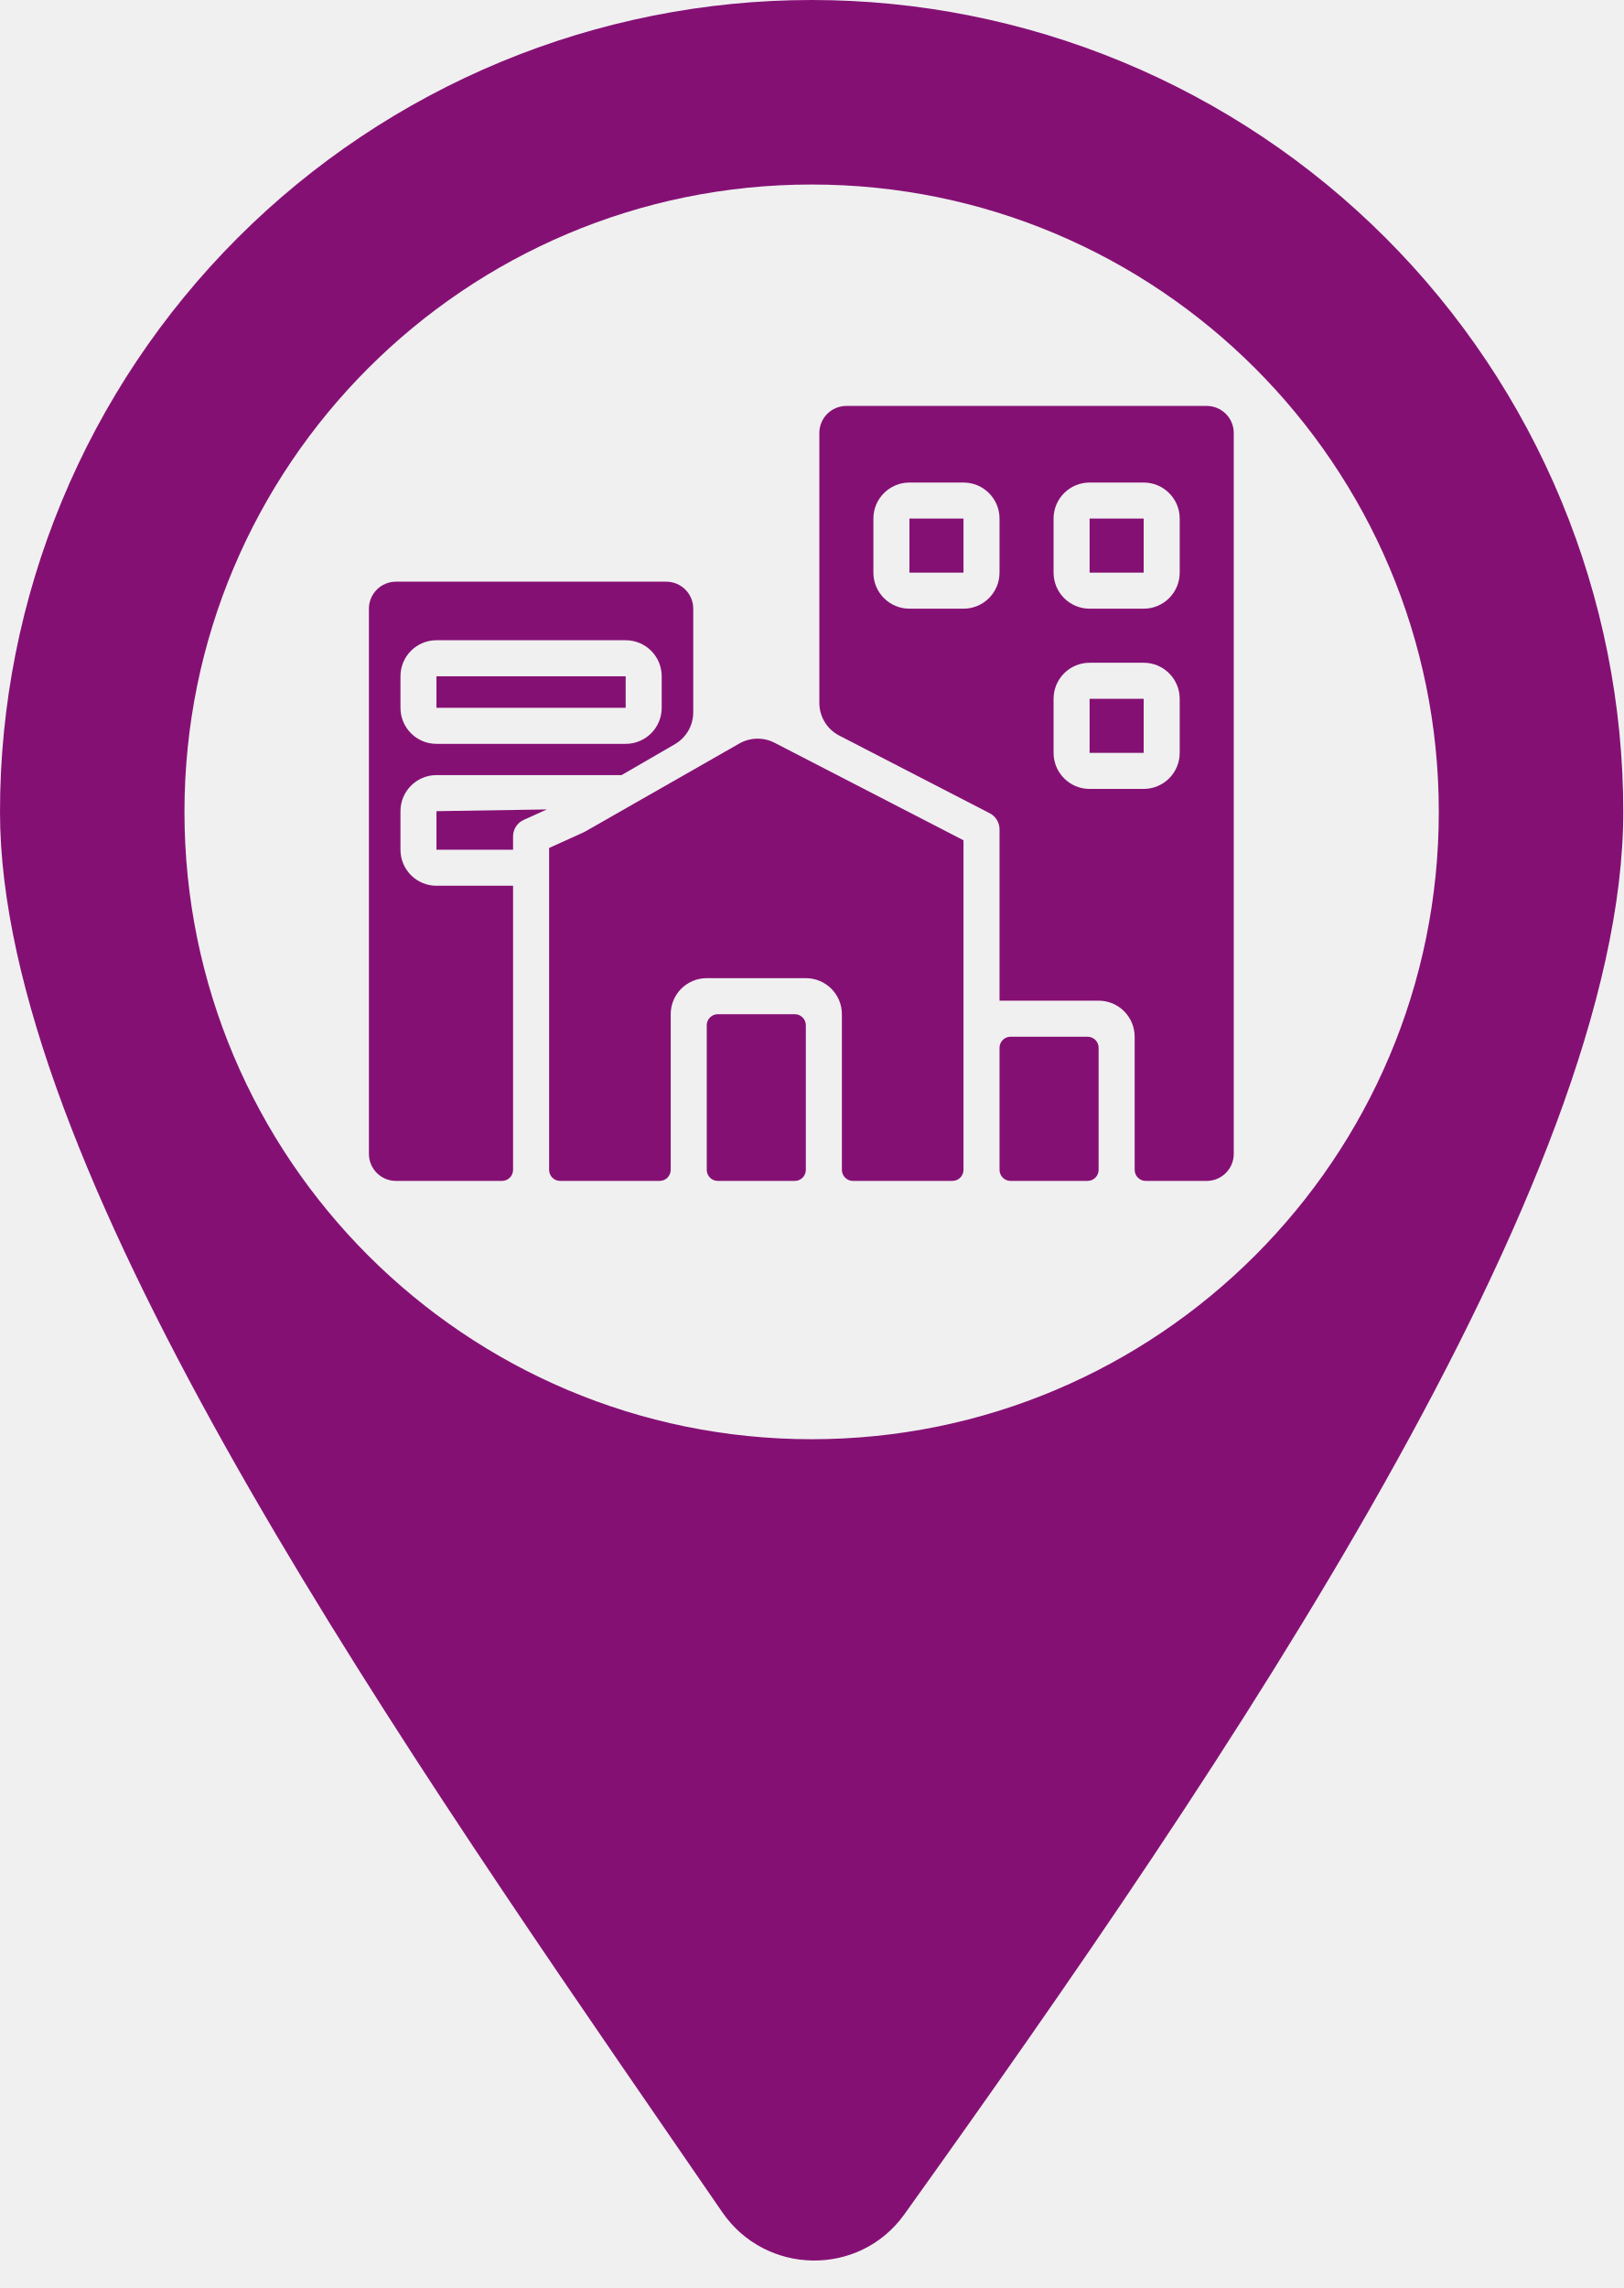
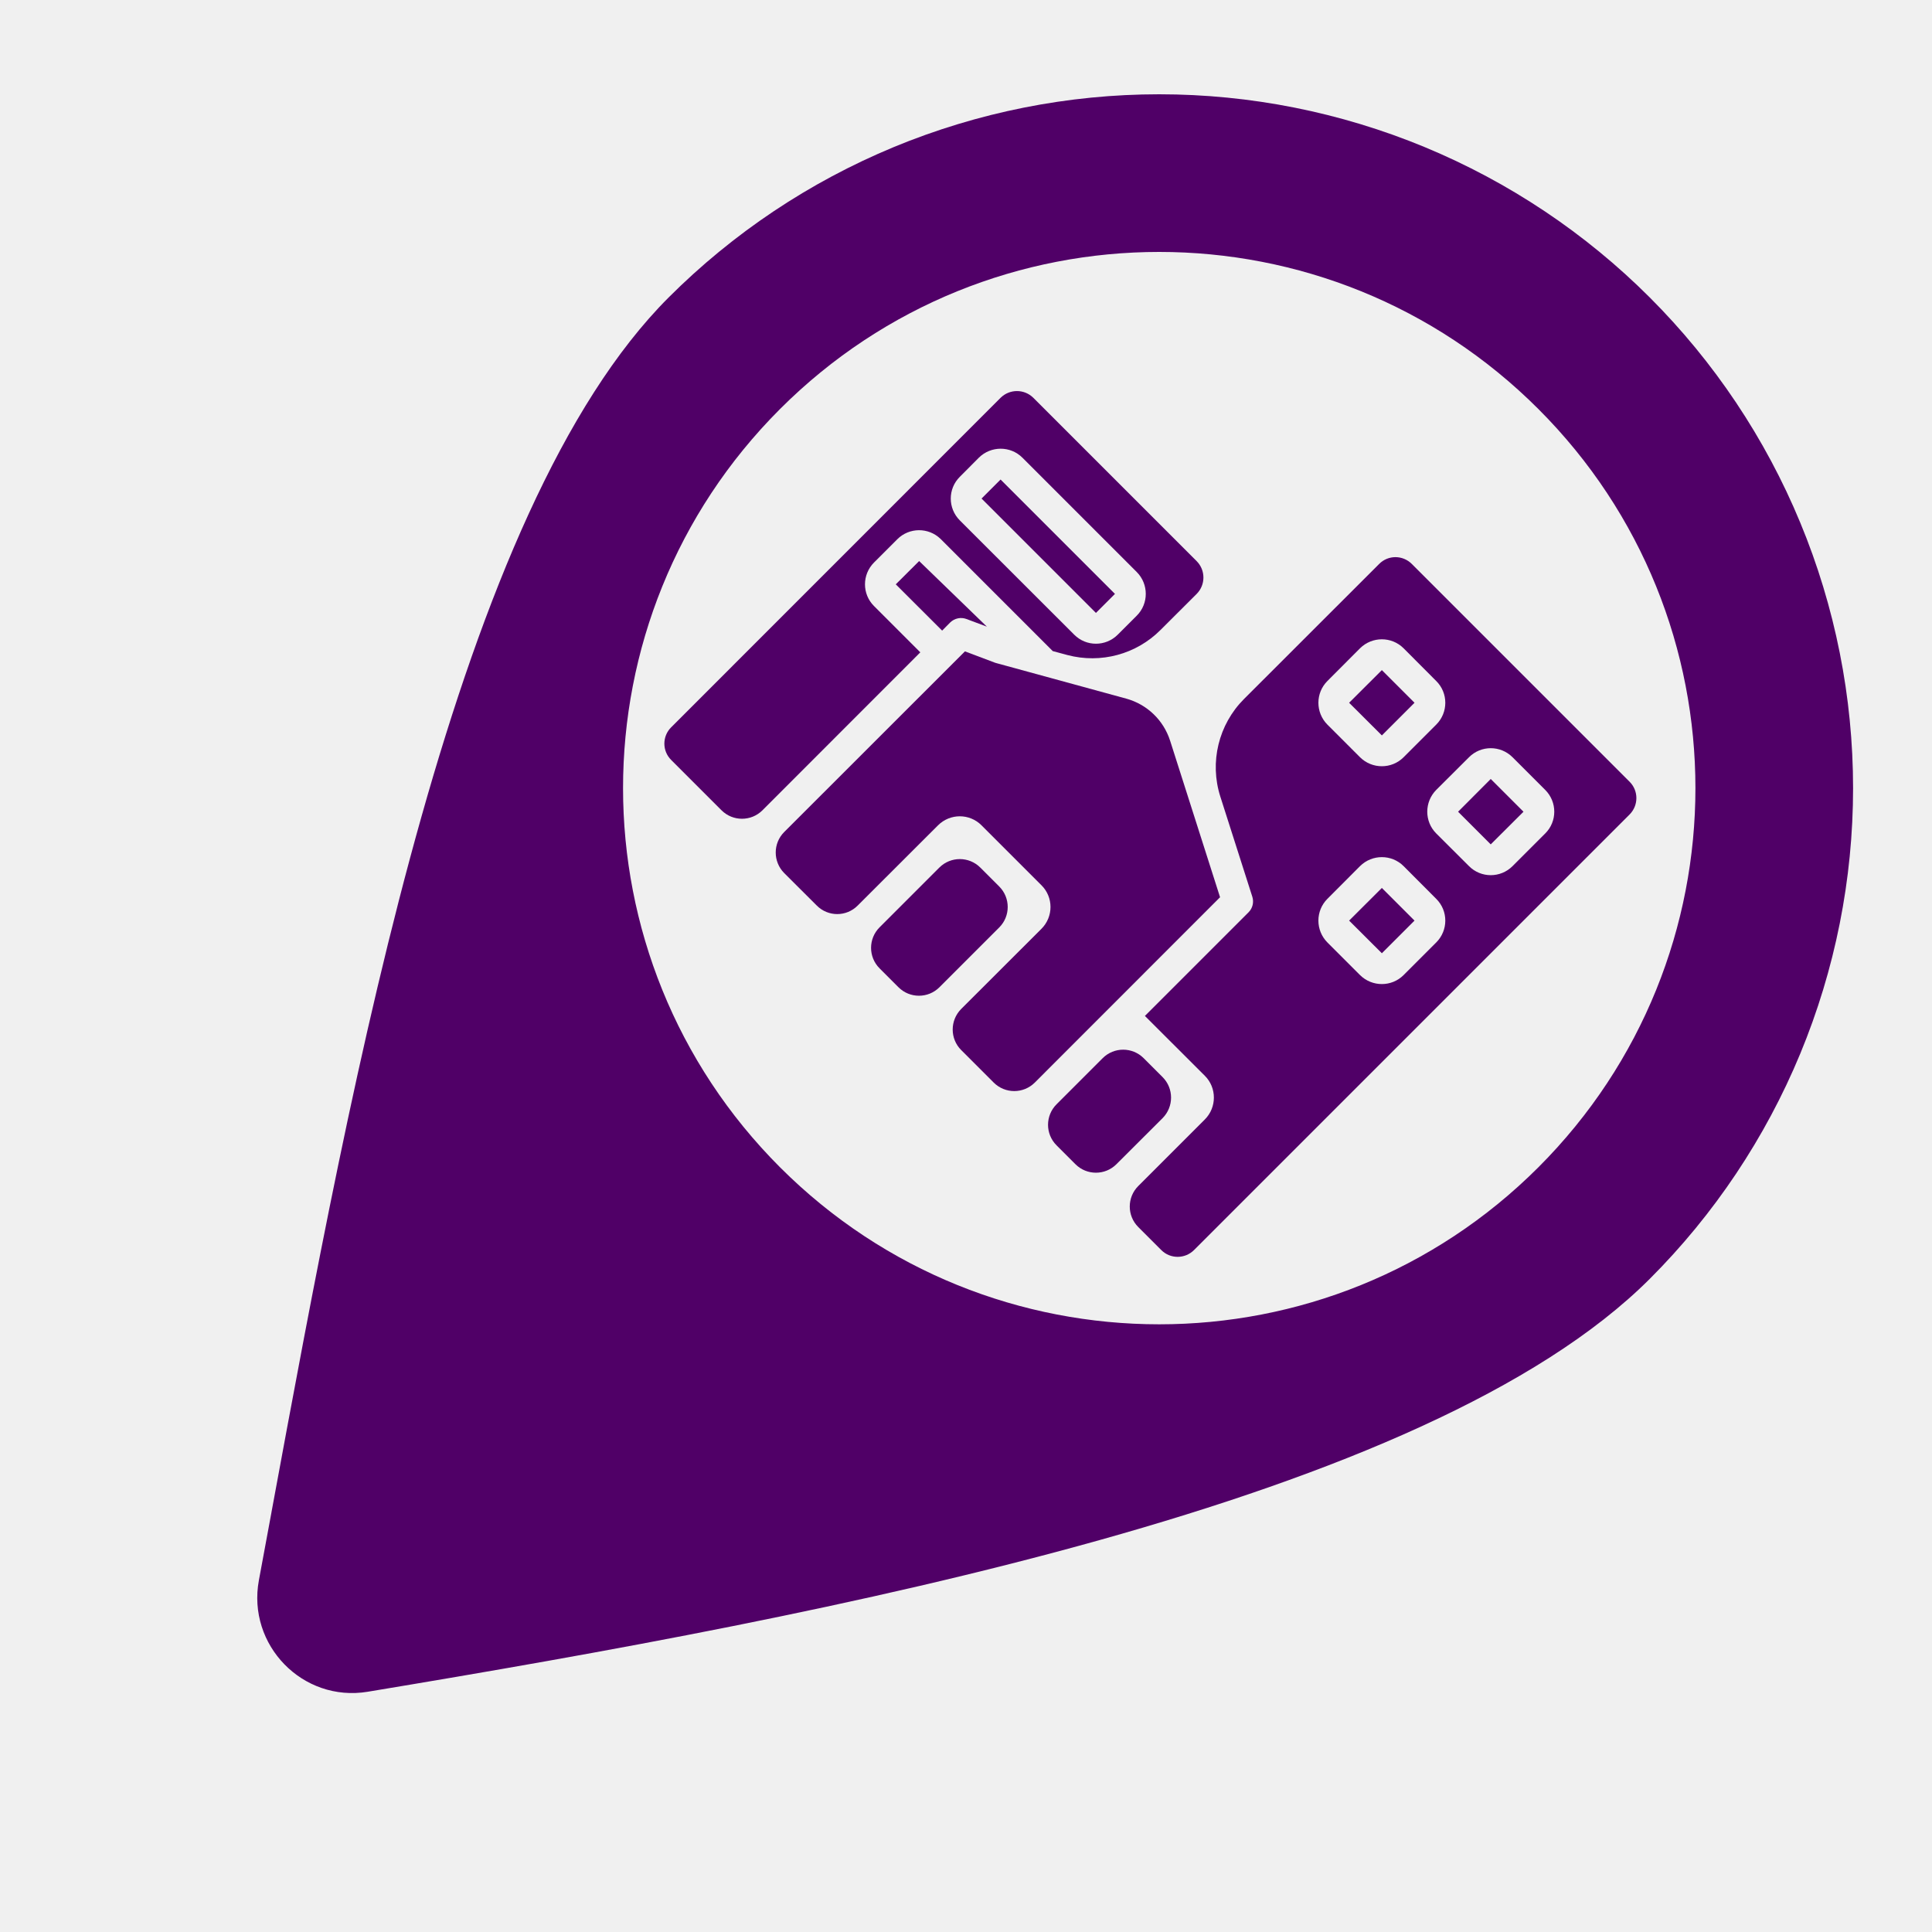
- <svg xmlns="http://www.w3.org/2000/svg" width="44" height="62" viewBox="0 0 44 62" fill="none">
-   <path d="M21.488 20.382C21.494 20.385 21.5 20.388 21.506 20.391L26.116 22.77V31.7C26.116 31.866 25.982 32 25.816 32H23.12C22.954 32 22.82 31.866 22.82 31.7V27.483C22.82 26.943 22.383 26.506 21.843 26.506H19.157C18.617 26.506 18.18 26.943 18.18 27.483V31.7C18.18 31.866 18.046 32 17.88 32H15.184C15.018 32 14.884 31.866 14.884 31.7V22.978L15.818 22.555C15.832 22.549 15.845 22.542 15.858 22.535L20.04 20.148C20.334 19.98 20.693 19.972 20.994 20.127L21.488 20.382Z" fill="#851074" />
-   <path fill-rule="evenodd" clip-rule="evenodd" d="M13.907 24.002V31.7C13.907 31.866 13.773 32 13.607 32H10.733C10.328 32 10 31.672 10 31.267V16.494C10 16.09 10.328 15.762 10.733 15.762H18.058C18.463 15.762 18.791 16.09 18.791 16.494V19.302C18.791 19.659 18.601 19.988 18.292 20.167L16.848 21.004H11.816C11.283 21.012 10.855 21.447 10.855 21.981V23.026C10.855 23.565 11.292 24.002 11.831 24.002H13.907ZM10.855 18.326C10.855 17.786 11.292 17.349 11.831 17.349H16.959C17.499 17.349 17.936 17.786 17.936 18.326V19.18C17.936 19.72 17.499 20.157 16.959 20.157H11.831C11.292 20.157 10.855 19.72 10.855 19.18V18.326Z" fill="#851074" />
-   <path fill-rule="evenodd" clip-rule="evenodd" d="M27.093 27.116V22.472C27.093 22.289 26.991 22.122 26.829 22.038L22.751 19.934C22.418 19.763 22.209 19.42 22.209 19.046V11.733C22.209 11.328 22.537 11 22.942 11H32.709C33.114 11 33.442 11.328 33.442 11.733V31.267C33.442 31.672 33.114 32 32.709 32H31.056C30.89 32 30.756 31.866 30.756 31.7V28.093C30.756 27.554 30.319 27.116 29.779 27.116H27.093ZM23.674 14.052C23.674 13.513 24.112 13.076 24.651 13.076H26.116C26.656 13.076 27.093 13.513 27.093 14.052V15.517C27.093 16.057 26.656 16.494 26.116 16.494H24.651C24.112 16.494 23.674 16.057 23.674 15.517V14.052ZM28.558 14.052C28.558 13.513 28.995 13.076 29.535 13.076H31C31.539 13.076 31.977 13.513 31.977 14.052V15.517C31.977 16.057 31.539 16.494 31 16.494H29.535C28.995 16.494 28.558 16.057 28.558 15.517V14.052ZM28.558 18.936C28.558 18.397 28.995 17.959 29.535 17.959H31C31.539 17.959 31.977 18.397 31.977 18.936V20.401C31.977 20.941 31.539 21.378 31 21.378H29.535C28.995 21.378 28.558 20.941 28.558 20.401V18.936Z" fill="#851074" />
-   <path d="M29.535 18.936H31V20.401H29.535V18.936Z" fill="#851074" />
-   <path d="M29.535 14.052H31V15.517H29.535V14.052Z" fill="#851074" />
-   <path d="M24.651 14.052H26.116V15.517H24.651V14.052Z" fill="#851074" />
-   <path d="M11.831 18.326H16.959V19.18H11.831V18.326Z" fill="#851074" />
-   <path d="M11.831 21.981L14.823 21.934L14.194 22.218C14.019 22.297 13.907 22.471 13.907 22.663V23.026H11.831V21.981Z" fill="#851074" />
-   <path d="M27.093 31.7C27.093 31.866 27.227 32 27.393 32H29.479C29.645 32 29.779 31.866 29.779 31.7V28.393C29.779 28.227 29.645 28.093 29.479 28.093H27.393C27.227 28.093 27.093 28.227 27.093 28.393V31.7Z" fill="#851074" />
-   <path d="M21.843 31.7C21.843 31.866 21.709 32 21.543 32H19.457C19.291 32 19.157 31.866 19.157 31.7V27.783C19.157 27.617 19.291 27.483 19.457 27.483H21.543C21.709 27.483 21.843 27.617 21.843 27.783L21.843 31.7Z" fill="#851074" />
-   <path fill-rule="evenodd" clip-rule="evenodd" d="M22 22L39 22C39 31.389 31.389 39 22 39C12.611 39 5 31.389 5 22L22 22ZM22 22L5 22C5 12.611 12.611 5 22 5C31.389 5 39 12.611 39 22L22 22ZM44 22C44 19.111 43.431 16.25 42.325 13.581C41.22 10.912 39.599 8.487 37.556 6.444C35.514 4.401 33.088 2.781 30.419 1.675C27.75 0.569 24.889 0 22 0C19.111 0 16.25 0.569 13.581 1.675C10.912 2.781 8.487 4.401 6.444 6.444C4.401 8.487 2.78 10.912 1.675 13.581C0.569 16.25 -2.52571e-07 19.111 0 22C0 31.508 10.146 46.245 18.335 58.14L18.337 58.143C18.755 58.75 19.168 59.35 19.575 59.942C20.757 61.664 23.297 61.702 24.513 60.004C33.233 47.82 44 32.011 44 22Z" fill="#851074" />
+ <svg xmlns="http://www.w3.org/2000/svg" width="20" height="20" viewBox="0 0 20 20" fill="none">
+   <g clip-path="url(#clip0_310_58)">
+     <path d="M12.113 7.668C12.114 7.67 12.114 7.672 12.115 7.674L12.63 9.288L10.712 11.207C10.594 11.324 10.405 11.324 10.287 11.207L9.95 10.87C9.833 10.753 9.833 10.563 9.95 10.445L10.781 9.615C10.906 9.49 10.906 9.288 10.781 9.164L10.161 8.544C10.037 8.419 9.835 8.419 9.71 8.544L8.879 9.374C8.762 9.492 8.572 9.492 8.455 9.374L8.118 9.038C8.001 8.92 8.001 8.73 8.118 8.613L9.989 6.743L10.302 6.861C10.307 6.862 10.312 6.864 10.316 6.865L11.658 7.232C11.874 7.291 12.045 7.455 12.113 7.668V7.668Z" fill="#500067" />
+     <path fill-rule="evenodd" clip-rule="evenodd" d="M9.527 6.753L7.893 8.388C7.776 8.505 7.586 8.505 7.469 8.388L6.948 7.867C6.854 7.774 6.854 7.622 6.948 7.529L10.358 4.118C10.452 4.025 10.603 4.025 10.697 4.118L12.388 5.809C12.481 5.903 12.481 6.054 12.388 6.148L12.014 6.521C11.762 6.774 11.395 6.872 11.05 6.781L10.898 6.74L9.737 5.579C9.611 5.457 9.412 5.459 9.289 5.582L9.048 5.823C8.923 5.948 8.923 6.15 9.048 6.274L9.527 6.753ZM10.133 4.738C10.258 4.614 10.46 4.614 10.584 4.738L11.768 5.922C11.892 6.047 11.892 6.249 11.768 6.373L11.571 6.57C11.446 6.695 11.244 6.695 11.12 6.57L9.936 5.387C9.811 5.262 9.811 5.06 9.936 4.936L10.133 4.738Z" fill="#500067" />
+     <path fill-rule="evenodd" clip-rule="evenodd" d="M11.852 10.517L12.925 9.444C12.967 9.402 12.982 9.34 12.964 9.283L12.633 8.247C12.519 7.891 12.614 7.5 12.878 7.236L14.277 5.838C14.37 5.744 14.521 5.744 14.615 5.838L16.87 8.093C16.963 8.186 16.963 8.337 16.87 8.431L12.36 12.941C12.266 13.034 12.115 13.034 12.022 12.941L11.783 12.702C11.666 12.585 11.666 12.395 11.783 12.278L12.473 11.588C12.597 11.463 12.597 11.261 12.473 11.137L11.852 10.517ZM14.079 6.711C14.204 6.587 14.406 6.587 14.53 6.711L14.868 7.05C14.993 7.174 14.993 7.376 14.868 7.501L14.53 7.839C14.406 7.963 14.204 7.963 14.079 7.839L13.741 7.501C13.617 7.376 13.617 7.174 13.741 7.05L14.079 6.711ZM15.207 7.839C15.331 7.714 15.533 7.714 15.658 7.839L15.996 8.177C16.121 8.302 16.121 8.504 15.996 8.628L15.658 8.966C15.533 9.091 15.331 9.091 15.207 8.966L14.868 8.628C14.744 8.504 14.744 8.302 14.868 8.177L15.207 7.839ZM14.079 8.966C14.204 8.842 14.406 8.842 14.53 8.966L14.868 9.305C14.993 9.429 14.993 9.631 14.868 9.756L14.53 10.094C14.406 10.218 14.204 10.218 14.079 10.094L13.741 9.756C13.617 9.631 13.617 9.429 13.741 9.305L14.079 8.966Z" fill="#500067" />
+     <path d="M14.305 9.192L14.643 9.53L14.305 9.868L13.966 9.53L14.305 9.192Z" fill="#500067" />
+     <path d="M15.432 8.064L15.771 8.403L15.432 8.741L15.094 8.403L15.432 8.064Z" fill="#500067" />
+     <path d="M14.305 6.937L14.643 7.275L14.305 7.613L13.966 7.275L14.305 6.937Z" fill="#500067" />
+     <path d="M10.358 4.964L11.542 6.148L11.345 6.345L10.161 5.161L10.358 4.964Z" fill="#500067" />
+     <path d="M9.515 5.808L10.216 6.487L10.005 6.408C9.947 6.386 9.881 6.4 9.836 6.444L9.753 6.528L9.273 6.049L9.515 5.808Z" fill="#500067" />
+     <path d="M10.937 11.432C10.82 11.549 10.82 11.739 10.937 11.856L11.133 12.052C11.25 12.169 11.44 12.169 11.557 12.052L12.035 11.575C12.152 11.457 12.152 11.267 12.035 11.15L11.839 10.954C11.722 10.837 11.532 10.837 11.415 10.954L10.937 11.432Z" fill="#500067" />
+     <path d="M9.725 10.22C9.608 10.337 9.418 10.337 9.301 10.22L9.105 10.024C8.988 9.907 8.988 9.717 9.105 9.6L9.724 8.981C9.841 8.864 10.031 8.864 10.148 8.981L10.344 9.177C10.461 9.294 10.461 9.484 10.344 9.601L9.725 10.22Z" fill="#500067" />
+     <path fill-rule="evenodd" clip-rule="evenodd" d="M12 8.159L15.925 12.084C13.757 14.251 10.243 14.251 8.075 12.084C5.908 9.916 5.908 6.401 8.075 4.234L12 8.159ZM12 8.159L8.075 4.234C10.243 2.066 13.757 2.066 15.925 4.234C18.093 6.401 18.093 9.916 15.925 12.084L12 8.159ZM17.079 13.238C17.746 12.571 18.275 11.779 18.636 10.908C18.997 10.036 19.183 9.102 19.183 8.159C19.183 7.215 18.997 6.281 18.636 5.41C18.275 4.538 17.746 3.747 17.079 3.08C16.412 2.413 15.62 1.884 14.749 1.523C13.877 1.162 12.943 0.976 12 0.976C11.057 0.976 10.123 1.162 9.251 1.523C8.38 1.884 7.588 2.413 6.921 3.08C4.726 5.275 3.666 11.019 2.81 15.656L2.81 15.657C2.766 15.894 2.723 16.128 2.68 16.359C2.556 17.029 3.133 17.624 3.806 17.513C8.632 16.713 14.768 15.549 17.079 13.238Z" fill="#500067" />
+   </g>
+   <defs>
+     <clipPath id="clip0_310_58">
+       <rect width="20" height="20" fill="white" />
+     </clipPath>
+   </defs>
</svg>
